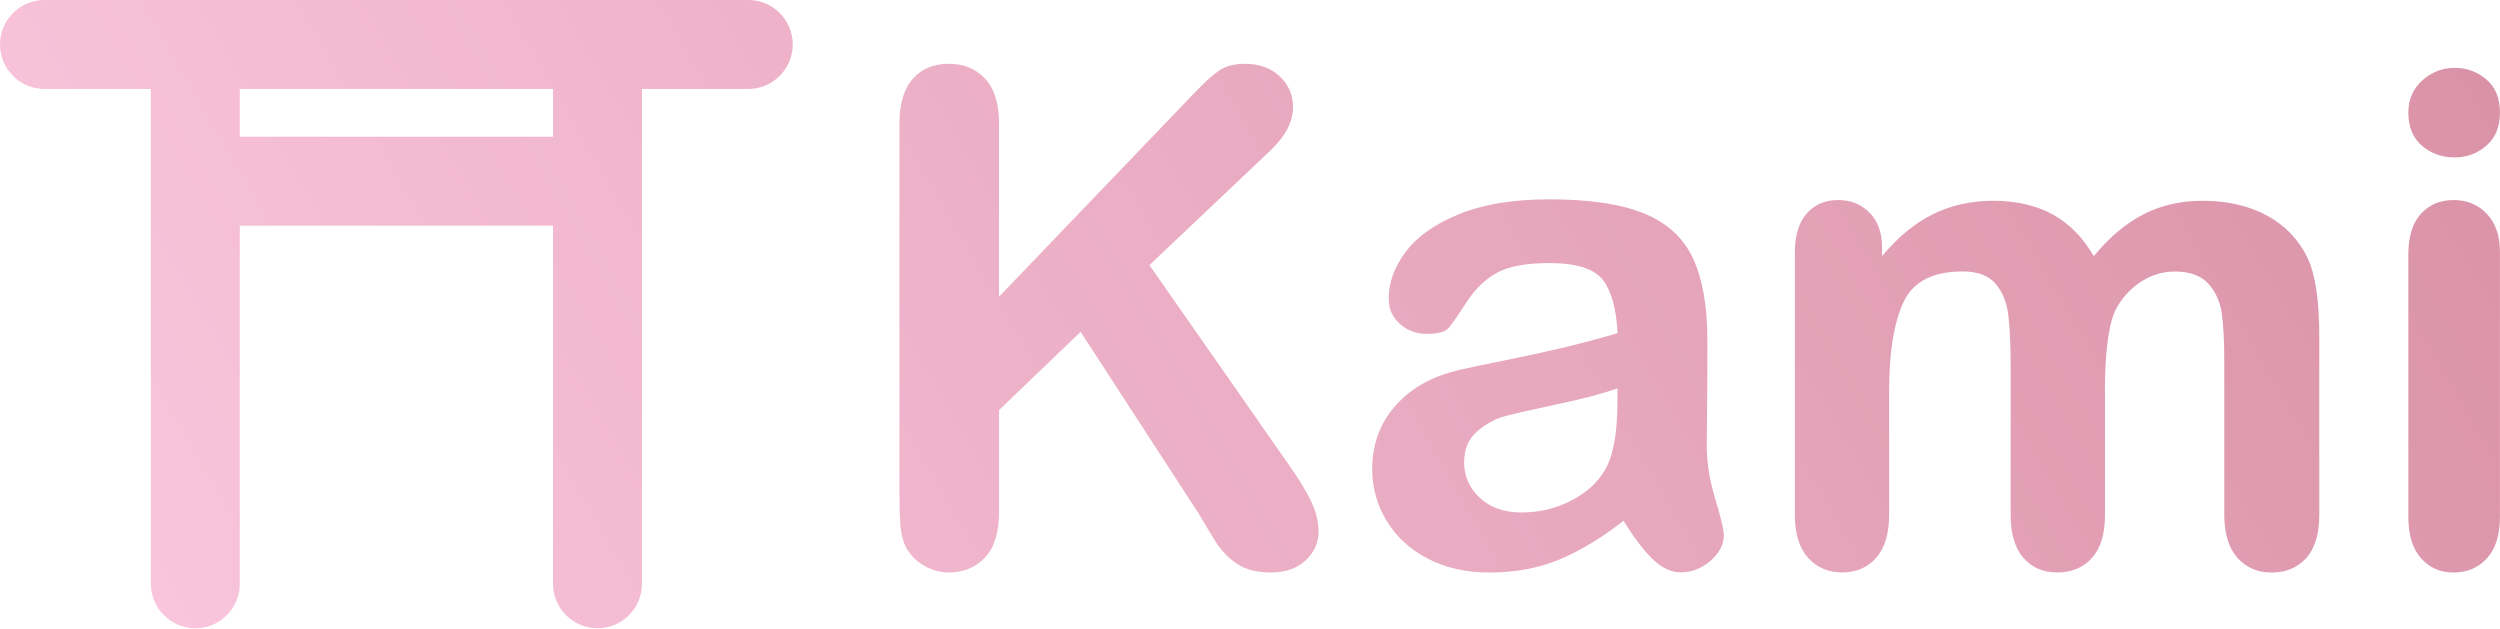
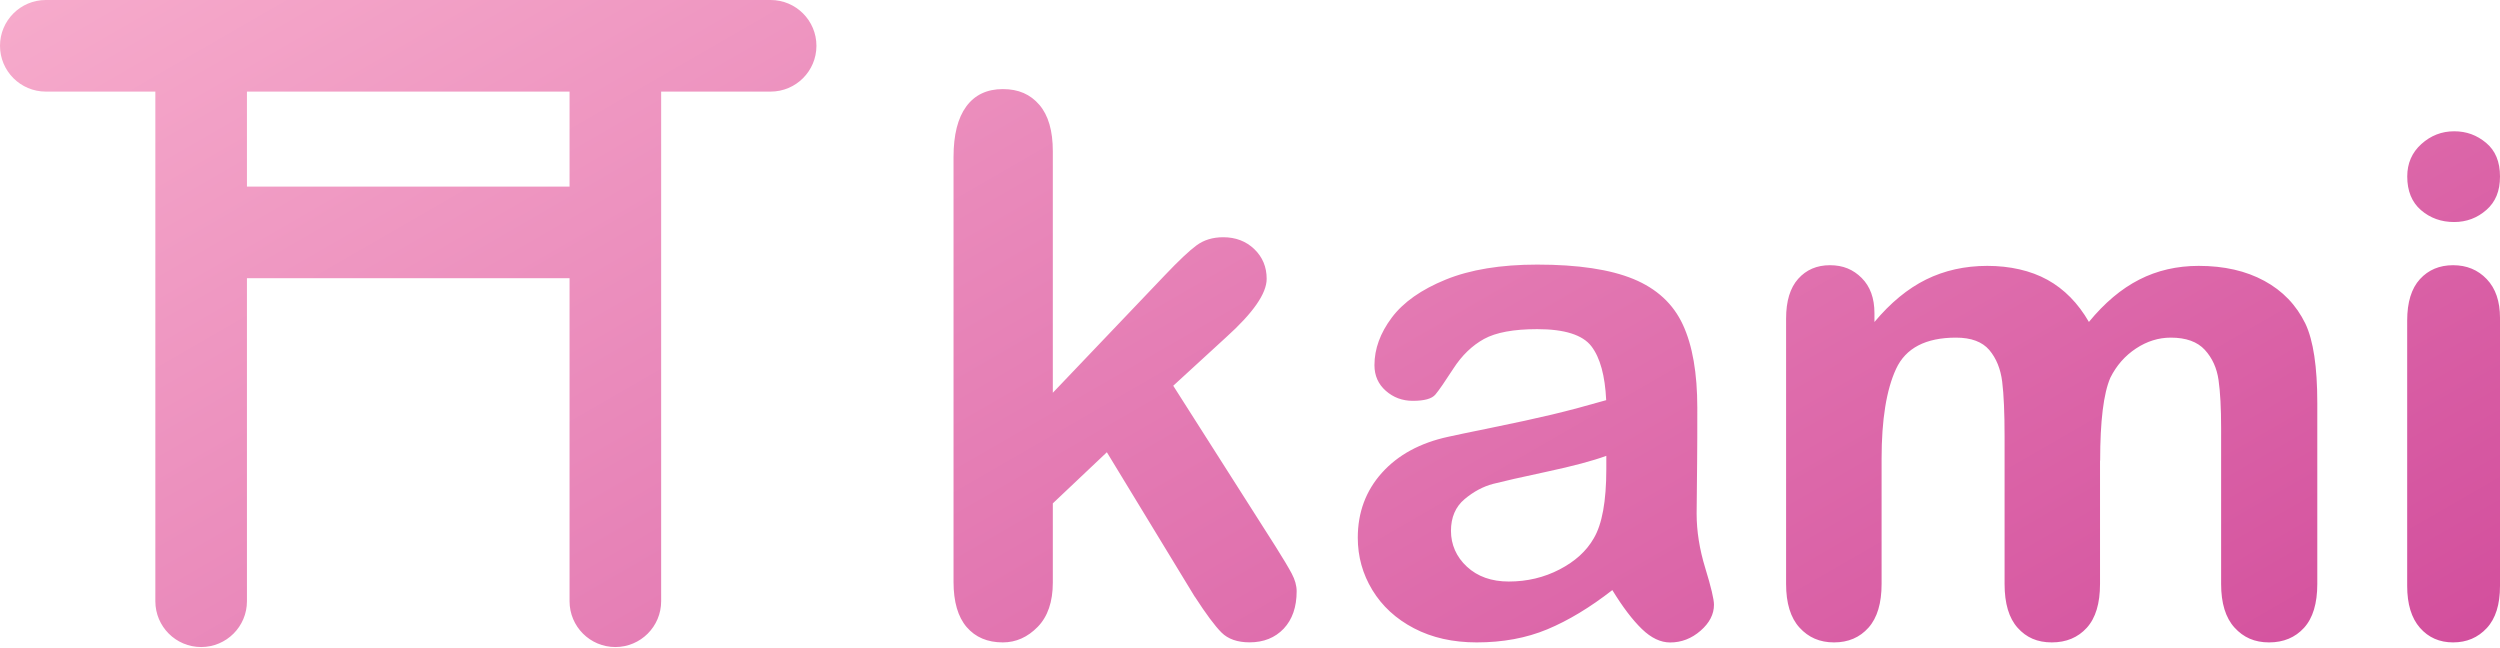
- <svg xmlns="http://www.w3.org/2000/svg" id="Layer_1" viewBox="0 0 421.64 105.96">
+ <svg xmlns="http://www.w3.org/2000/svg" id="Layer_1" viewBox="0 0 409.4 105.96">
  <defs>
    <style>.cls-1{fill:url(#linear-gradient);}</style>
-     <linearGradient id="linear-gradient" x1="49.16" y1="141.57" x2="382.62" y2="-50.95" gradientUnits="userSpaceOnUse">
-       <stop offset="0" stop-color="#f9c5dc" />
-       <stop offset="1" stop-color="#da92a7" />
+     <linearGradient id="linear-gradient" x1="136.92" y1="-75.88" x2="282.07" y2="175.52" gradientUnits="userSpaceOnUse">
+       <stop offset="0" stop-color="#f6aacb" />
+       <stop offset="1" stop-color="#d34f9d" />
    </linearGradient>
  </defs>
-   <path class="cls-1" d="M7.5,7.5H126.2m7.5,0c0-4.14-3.36-7.5-7.5-7.5H7.5C3.36,0,0,3.36,0,7.5s3.36,7.5,7.5,7.5H126.2c4.14,0,7.5-3.36,7.5-7.5Zm-32.93,90.96V7.5m7.5,90.96V7.5c0-4.14-3.36-7.5-7.5-7.5s-7.5,3.36-7.5,7.5V98.46c0,4.14,3.36,7.5,7.5,7.5s7.5-3.36,7.5-7.5Zm-75.33,0V7.5m7.5,90.96V7.5c0-4.14-3.36-7.5-7.5-7.5s-7.5,3.36-7.5,7.5V98.46c0,4.14,3.36,7.5,7.5,7.5s7.5-3.36,7.5-7.5Zm-7.5-67.9H100.76m7.5,0c0-4.14-3.36-7.5-7.5-7.5H32.94c-4.14,0-7.5,3.36-7.5,7.5s3.36,7.5,7.5,7.5H100.76c4.14,0,7.5-3.36,7.5-7.5Zm60.23-9.61v29.09L201.49,15.63c1.58-1.66,2.93-2.89,4.05-3.68,1.11-.79,2.59-1.19,4.44-1.19,2.41,0,4.37,.71,5.86,2.12,1.49,1.41,2.24,3.14,2.24,5.18,0,2.45-1.26,4.89-3.79,7.3l-20.43,19.35,23.54,33.73c1.66,2.34,2.9,4.39,3.74,6.14,.83,1.75,1.24,3.46,1.24,5.12,0,1.85-.73,3.45-2.18,4.81-1.45,1.36-3.42,2.04-5.91,2.04-2.34,0-4.24-.5-5.72-1.5-1.47-1-2.72-2.33-3.74-3.99-1.02-1.66-1.92-3.17-2.72-4.53l-19.86-30.56-13.75,13.19v17.15c0,3.47-.79,6.05-2.38,7.72-1.58,1.68-3.62,2.52-6.11,2.52-1.43,0-2.81-.38-4.13-1.13-1.32-.75-2.34-1.77-3.06-3.06-.53-1.06-.85-2.28-.96-3.68-.11-1.4-.17-3.41-.17-6.06V20.95c0-3.4,.74-5.94,2.24-7.64,1.49-1.7,3.52-2.55,6.08-2.55s4.57,.84,6.14,2.52c1.57,1.68,2.35,4.24,2.35,7.67Zm105.32,66.89c-3.73,2.91-7.35,5.08-10.84,6.54-3.49,1.45-7.41,2.18-11.74,2.18-3.96,0-7.44-.78-10.44-2.35-3-1.56-5.31-3.69-6.93-6.37-1.62-2.68-2.43-5.58-2.43-8.72,0-4.22,1.34-7.83,4.02-10.81,2.68-2.98,6.36-4.98,11.04-6,.98-.23,3.41-.74,7.3-1.53,3.89-.79,7.22-1.52,9.99-2.18,2.77-.66,5.78-1.46,9.03-2.4-.19-4.07-1.01-7.06-2.46-8.97-1.45-1.9-4.46-2.86-9.03-2.86-3.92,0-6.88,.55-8.86,1.64-1.98,1.1-3.68,2.74-5.09,4.92s-2.41,3.63-3,4.33c-.59,.7-1.84,1.05-3.76,1.05-1.74,0-3.24-.56-4.5-1.67-1.26-1.11-1.9-2.54-1.9-4.27,0-2.72,.96-5.36,2.89-7.92,1.92-2.57,4.92-4.68,9-6.34s9.15-2.49,15.22-2.49c6.79,0,12.13,.8,16.01,2.4,3.89,1.6,6.63,4.14,8.23,7.61,1.6,3.47,2.4,8.07,2.4,13.81,0,3.62,0,6.7-.03,9.22-.02,2.53-.05,5.34-.08,8.43,0,2.91,.48,5.93,1.44,9.08,.96,3.15,1.44,5.18,1.44,6.08,0,1.58-.74,3.03-2.24,4.33s-3.18,1.95-5.06,1.95c-1.59,0-3.15-.75-4.7-2.24-1.55-1.49-3.19-3.65-4.92-6.48Zm-1.02-22.35c-2.26,.83-5.56,1.71-9.88,2.63-4.32,.92-7.31,1.6-8.97,2.04-1.66,.43-3.25,1.28-4.75,2.55-1.51,1.26-2.26,3.03-2.26,5.29s.89,4.33,2.66,5.97c1.77,1.64,4.09,2.46,6.96,2.46,3.06,0,5.88-.67,8.46-2.01,2.58-1.34,4.48-3.06,5.69-5.18,1.39-2.34,2.09-6.19,2.09-11.54v-2.21Zm82.23,.79v20.54c0,3.25-.74,5.68-2.21,7.3-1.47,1.62-3.42,2.43-5.83,2.43s-4.24-.81-5.69-2.43c-1.45-1.62-2.18-4.06-2.18-7.3v-24.62c0-3.89-.13-6.9-.4-9.06-.26-2.15-.98-3.91-2.15-5.29-1.17-1.38-3.02-2.07-5.55-2.07-5.06,0-8.38,1.74-9.99,5.21-1.6,3.47-2.41,8.45-2.41,14.94v20.88c0,3.21-.73,5.63-2.18,7.27-1.45,1.64-3.37,2.46-5.74,2.46s-4.25-.82-5.74-2.46c-1.49-1.64-2.24-4.07-2.24-7.27V42.62c0-2.9,.67-5.11,2.01-6.62s3.1-2.26,5.29-2.26,3.88,.71,5.29,2.12c1.41,1.42,2.12,3.37,2.12,5.86v1.47c2.68-3.21,5.55-5.57,8.6-7.07,3.06-1.51,6.45-2.26,10.19-2.26s7.22,.77,10.02,2.32c2.79,1.55,5.09,3.89,6.9,7.02,2.6-3.17,5.39-5.52,8.38-7.05,2.98-1.53,6.28-2.29,9.9-2.29,4.23,0,7.87,.83,10.92,2.49,3.06,1.66,5.34,4.04,6.85,7.13,1.32,2.79,1.98,7.19,1.98,13.19v30.16c0,3.25-.74,5.68-2.21,7.3-1.47,1.62-3.42,2.43-5.83,2.43s-4.25-.82-5.74-2.46c-1.49-1.64-2.24-4.07-2.24-7.27v-25.98c0-3.32-.14-5.98-.42-7.98-.28-2-1.05-3.68-2.29-5.04s-3.13-2.04-5.66-2.04c-2.04,0-3.97,.6-5.8,1.81-1.83,1.21-3.25,2.83-4.27,4.87-1.13,2.6-1.7,7.21-1.7,13.81Zm58.97-39.73c-2.15,0-3.99-.66-5.52-1.98-1.53-1.32-2.29-3.19-2.29-5.6,0-2.19,.78-3.99,2.35-5.4,1.56-1.41,3.39-2.12,5.46-2.12s3.77,.64,5.32,1.92c1.55,1.28,2.32,3.15,2.32,5.6s-.76,4.24-2.26,5.57-3.3,2.01-5.38,2.01Zm7.64,15.96v44.65c0,3.09-.74,5.43-2.21,7.02s-3.34,2.38-5.6,2.38-4.1-.81-5.52-2.43c-1.42-1.62-2.12-3.94-2.12-6.96V42.96c0-3.06,.71-5.36,2.12-6.9,1.41-1.55,3.25-2.32,5.52-2.32s4.13,.77,5.6,2.32c1.47,1.55,2.21,3.7,2.21,6.45Z" />
+   <path class="cls-1" d="M7.5,7.5H126.2m7.5,0c0-4.14-3.36-7.5-7.5-7.5H7.5C3.36,0,0,3.36,0,7.5s3.36,7.5,7.5,7.5H126.2c4.14,0,7.5-3.36,7.5-7.5Zm-32.93,90.96V7.5m7.5,90.96V7.5c0-4.14-3.36-7.5-7.5-7.5s-7.5,3.36-7.5,7.5V98.46c0,4.14,3.36,7.5,7.5,7.5s7.5-3.36,7.5-7.5Zm-75.33,0V7.5m7.5,90.96V7.5c0-4.14-3.36-7.5-7.5-7.5s-7.5,3.36-7.5,7.5V98.46c0,4.14,3.36,7.5,7.5,7.5s7.5-3.36,7.5-7.5Zm-7.5-60.4H100.76m7.5,0c0-4.14-3.36-7.5-7.5-7.5H32.94c-4.14,0-7.5,3.36-7.5,7.5s3.36,7.5,7.5,7.5H100.76c4.14,0,7.5-3.36,7.5-7.5Zm155.78,58.57c-3.67,2.86-7.23,5-10.66,6.43-3.43,1.43-7.28,2.14-11.55,2.14-3.9,0-7.32-.77-10.27-2.31-2.95-1.54-5.22-3.63-6.82-6.26-1.6-2.63-2.39-5.49-2.39-8.57,0-4.15,1.32-7.7,3.95-10.63,2.63-2.93,6.25-4.9,10.85-5.9,.96-.22,3.36-.72,7.18-1.5,3.82-.78,7.1-1.49,9.82-2.14,2.73-.65,5.68-1.44,8.88-2.36-.19-4.01-.99-6.95-2.42-8.82-1.43-1.87-4.39-2.81-8.88-2.81-3.86,0-6.76,.54-8.71,1.61-1.95,1.08-3.62,2.69-5.01,4.84s-2.37,3.57-2.95,4.26c-.58,.69-1.81,1.03-3.7,1.03-1.71,0-3.18-.55-4.42-1.64-1.24-1.09-1.86-2.49-1.86-4.2,0-2.67,.95-5.27,2.84-7.79,1.89-2.52,4.84-4.6,8.85-6.23,4.01-1.63,9-2.45,14.97-2.45,6.68,0,11.93,.79,15.75,2.36,3.82,1.58,6.52,4.07,8.1,7.49,1.58,3.41,2.36,7.94,2.36,13.58,0,3.56,0,6.59-.03,9.07-.02,2.49-.05,5.25-.08,8.29,0,2.86,.47,5.83,1.42,8.93,.95,3.1,1.42,5.09,1.42,5.98,0,1.56-.73,2.98-2.2,4.26s-3.13,1.92-4.98,1.92c-1.56,0-3.1-.73-4.62-2.2-1.52-1.47-3.14-3.59-4.84-6.37Zm-1-21.98c-2.23,.82-5.46,1.68-9.71,2.59-4.25,.91-7.19,1.58-8.82,2-1.63,.43-3.19,1.26-4.67,2.5-1.48,1.24-2.23,2.98-2.23,5.2s.87,4.26,2.62,5.87c1.74,1.61,4.03,2.42,6.85,2.42,3,0,5.78-.66,8.32-1.98,2.54-1.32,4.4-3.01,5.59-5.09,1.37-2.3,2.06-6.08,2.06-11.35v-2.17Zm80.86,.78v20.2c0,3.19-.72,5.58-2.17,7.18-1.45,1.59-3.36,2.39-5.73,2.39s-4.17-.8-5.59-2.39c-1.43-1.59-2.14-3.99-2.14-7.18v-24.21c0-3.82-.13-6.79-.39-8.9-.26-2.11-.97-3.85-2.11-5.2-1.15-1.35-2.97-2.03-5.45-2.03-4.97,0-8.24,1.71-9.82,5.12-1.58,3.41-2.37,8.31-2.37,14.69v20.53c0,3.15-.71,5.54-2.14,7.15-1.43,1.61-3.31,2.42-5.65,2.42s-4.18-.81-5.65-2.42c-1.47-1.61-2.2-4-2.2-7.15V52.17c0-2.86,.66-5.03,1.98-6.51s3.05-2.23,5.2-2.23,3.81,.7,5.2,2.09c1.39,1.39,2.09,3.31,2.09,5.76v1.45c2.63-3.15,5.45-5.47,8.46-6.96,3.01-1.48,6.34-2.23,10.02-2.23s7.1,.76,9.85,2.28c2.75,1.52,5.01,3.82,6.79,6.9,2.56-3.12,5.3-5.43,8.24-6.93,2.93-1.5,6.18-2.25,9.74-2.25,4.16,0,7.74,.82,10.74,2.45,3.01,1.63,5.25,3.97,6.73,7.01,1.3,2.75,1.95,7.07,1.95,12.97v29.66c0,3.19-.72,5.58-2.17,7.18-1.45,1.59-3.36,2.39-5.73,2.39s-4.18-.81-5.65-2.42c-1.47-1.61-2.2-4-2.2-7.15v-25.54c0-3.26-.14-5.88-.42-7.85-.28-1.97-1.03-3.62-2.25-4.95s-3.08-2-5.57-2c-2,0-3.9,.59-5.7,1.78-1.8,1.19-3.2,2.78-4.2,4.79-1.11,2.56-1.67,7.09-1.67,13.58Zm57.99-39.07c-2.11,0-3.92-.65-5.43-1.95-1.5-1.3-2.25-3.13-2.25-5.51,0-2.15,.77-3.92,2.31-5.31,1.54-1.39,3.33-2.09,5.37-2.09s3.71,.63,5.23,1.89c1.52,1.26,2.28,3.1,2.28,5.51s-.74,4.17-2.23,5.48-3.25,1.98-5.29,1.98Zm7.51,15.69v43.91c0,3.04-.72,5.34-2.17,6.9s-3.28,2.34-5.51,2.34-4.04-.8-5.43-2.39c-1.39-1.59-2.09-3.88-2.09-6.85V52.5c0-3,.7-5.27,2.09-6.79,1.39-1.52,3.2-2.28,5.43-2.28s4.06,.76,5.51,2.28c1.45,1.52,2.17,3.64,2.17,6.34Zm-213.74,45.68l-14.4-23.67-8.85,8.37v12.97c0,3.15-.83,5.57-2.48,7.26-1.65,1.69-3.56,2.54-5.71,2.54-2.51,0-4.48-.84-5.92-2.51-1.43-1.67-2.15-4.14-2.15-7.41V25.71c0-3.63,.7-6.39,2.09-8.28,1.39-1.89,3.39-2.84,5.98-2.84s4.5,.86,5.98,2.57c1.47,1.71,2.21,4.24,2.21,7.59v39.57l18.35-19.25c2.27-2.39,4-4.02,5.2-4.9,1.2-.88,2.65-1.32,4.36-1.32,2.03,0,3.73,.65,5.08,1.94,1.35,1.3,2.03,2.92,2.03,4.87,0,2.39-2.21,5.58-6.63,9.56l-8.67,7.95,16.74,26.3c1.23,1.95,2.12,3.44,2.66,4.45,.54,1.02,.81,1.98,.81,2.9,0,2.59-.71,4.63-2.12,6.13-1.42,1.49-3.28,2.24-5.59,2.24-1.99,0-3.53-.54-4.6-1.61-1.08-1.08-2.53-3.03-4.36-5.86Z" />
</svg>
